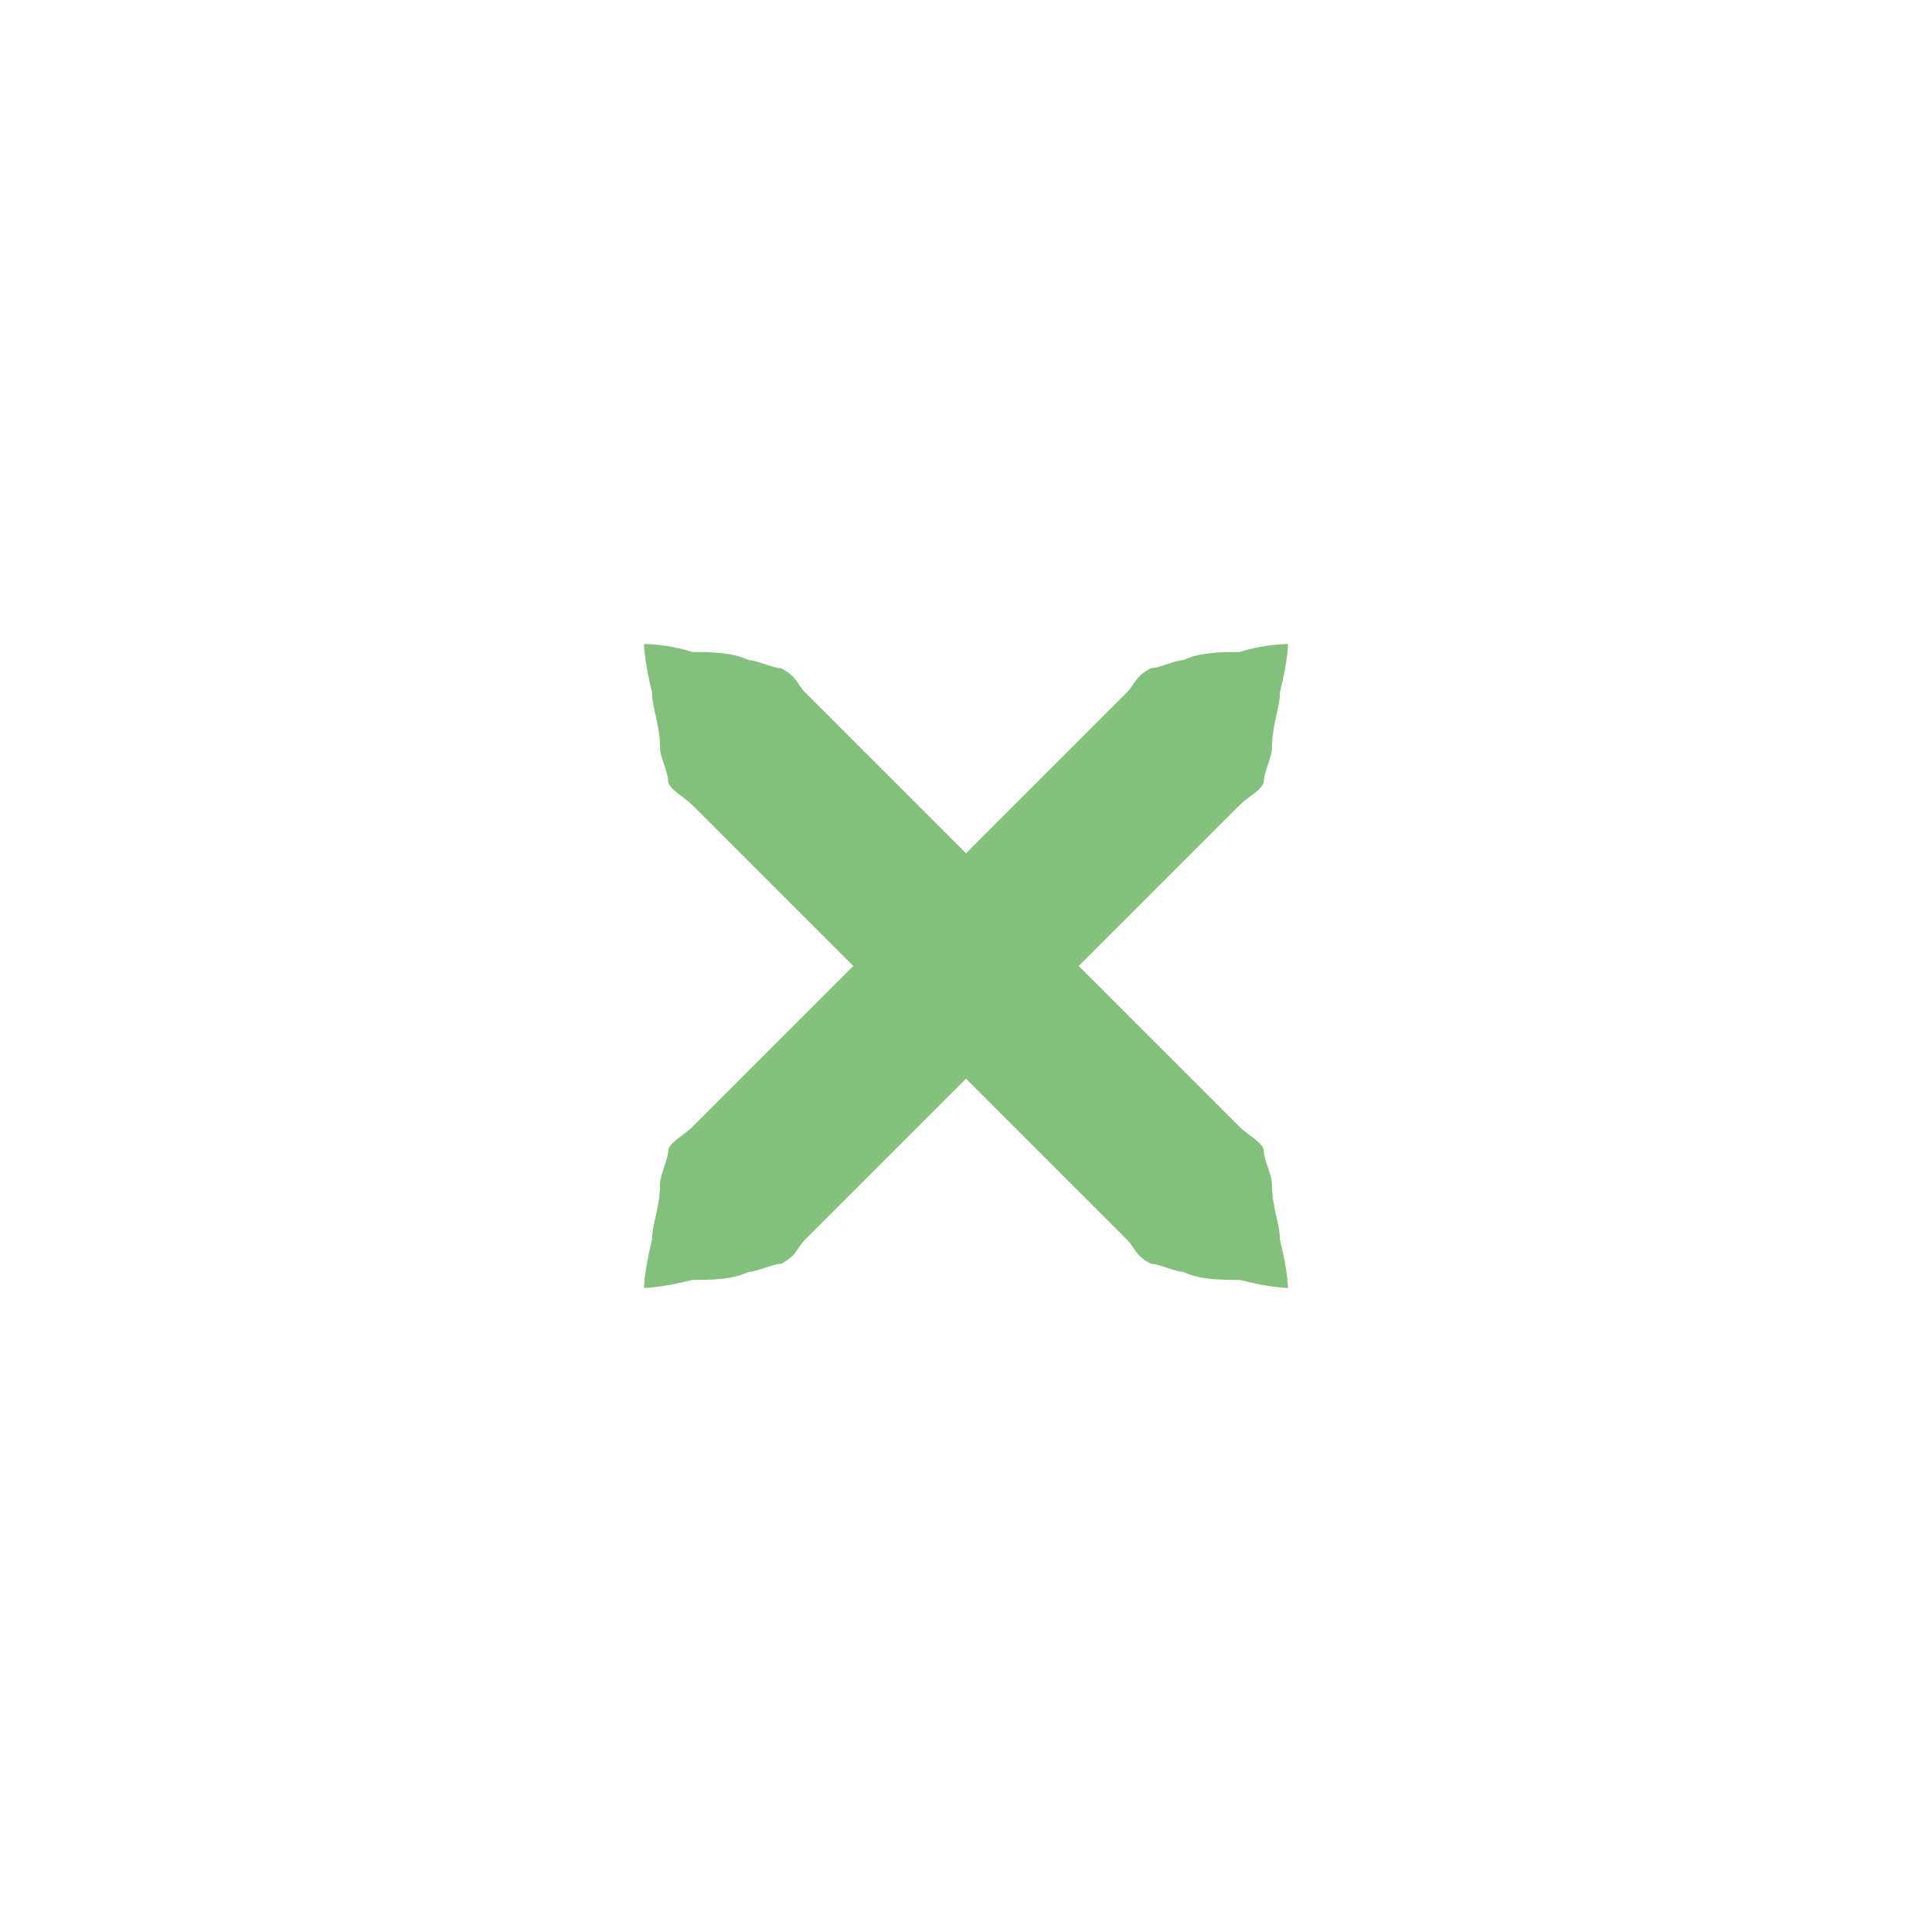
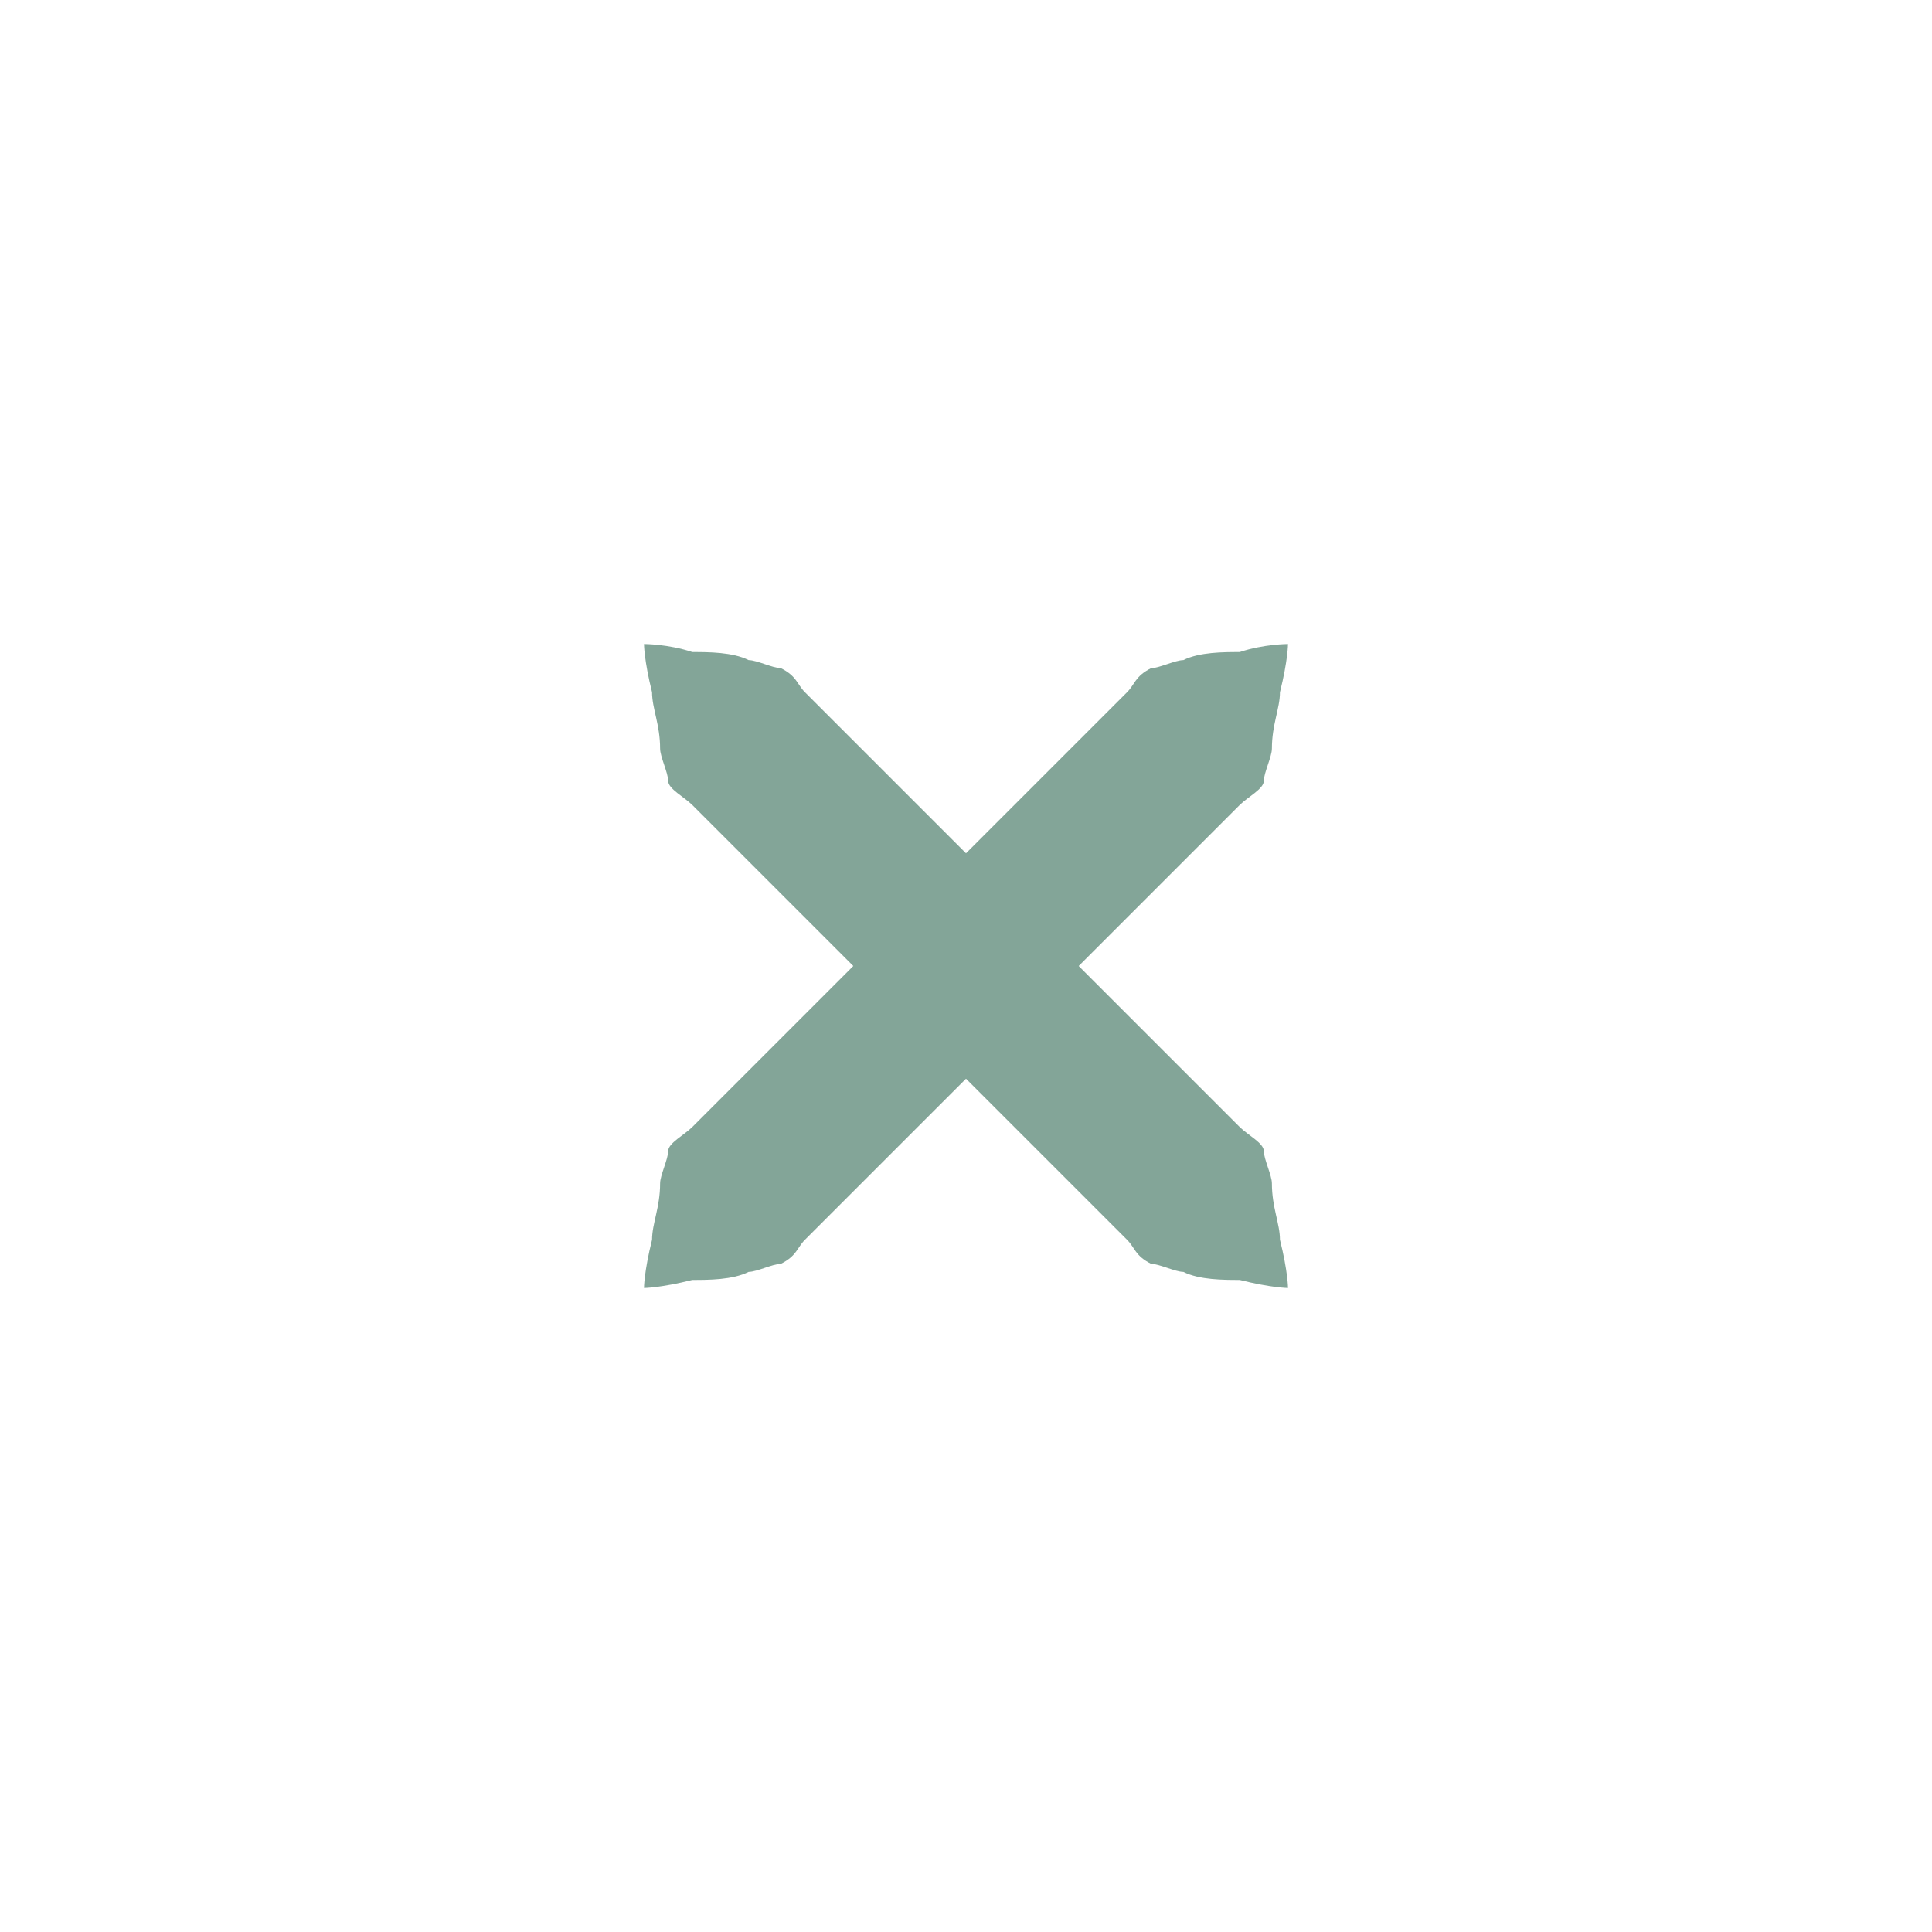
<svg xmlns="http://www.w3.org/2000/svg" xmlns:xlink="http://www.w3.org/1999/xlink" version="1.1" x="0px" y="0px" width="24px" height="24px" viewBox="0 0 24 24">
-   <path id="a" fill="#83c07c" d="M16,8c0,0,0,0.2-0.1,0.6c0,0.2-0.1,0.4-0.1,0.7c0,0.1-0.1,0.3-0.1,0.4c0,0.1-0.2,0.2-0.3,0.3c-0.7,0.7-1.7,1.7-2.7,2.7c-1,1-2,2-2.7,2.7c-0.1,0.1-0.1,0.2-0.3,0.3c-0.1,0-0.3,0.1-0.4,0.1c-0.2,0.1-0.5,0.1-0.7,0.1C8.2,16,8,16,8,16s0-0.2,0.1-0.6c0-0.2,0.1-0.4,0.1-0.7c0-0.1,0.1-0.3,0.1-0.4c0-0.1,0.2-0.2,0.3-0.3c0.7-0.7,1.7-1.7,2.7-2.7c1-1,2-2,2.7-2.7c0.1-0.1,0.1-0.2,0.3-0.3c0.1,0,0.3-0.1,0.4-0.1c0.2-0.1,0.5-0.1,0.7-0.1C15.7,8,16,8,16,8z" />
+   <path id="a" fill="#83a598" d="M16,8c0,0,0,0.2-0.1,0.6c0,0.2-0.1,0.4-0.1,0.7c0,0.1-0.1,0.3-0.1,0.4c0,0.1-0.2,0.2-0.3,0.3c-0.7,0.7-1.7,1.7-2.7,2.7c-1,1-2,2-2.7,2.7c-0.1,0.1-0.1,0.2-0.3,0.3c-0.1,0-0.3,0.1-0.4,0.1c-0.2,0.1-0.5,0.1-0.7,0.1C8.2,16,8,16,8,16s0-0.2,0.1-0.6c0-0.2,0.1-0.4,0.1-0.7c0-0.1,0.1-0.3,0.1-0.4c0-0.1,0.2-0.2,0.3-0.3c0.7-0.7,1.7-1.7,2.7-2.7c1-1,2-2,2.7-2.7c0.1-0.1,0.1-0.2,0.3-0.3c0.1,0,0.3-0.1,0.4-0.1c0.2-0.1,0.5-0.1,0.7-0.1C15.7,8,16,8,16,8z" />
  <use xlink:href="#a" transform="matrix(-1,0,0,1,24,0)" />
</svg>
